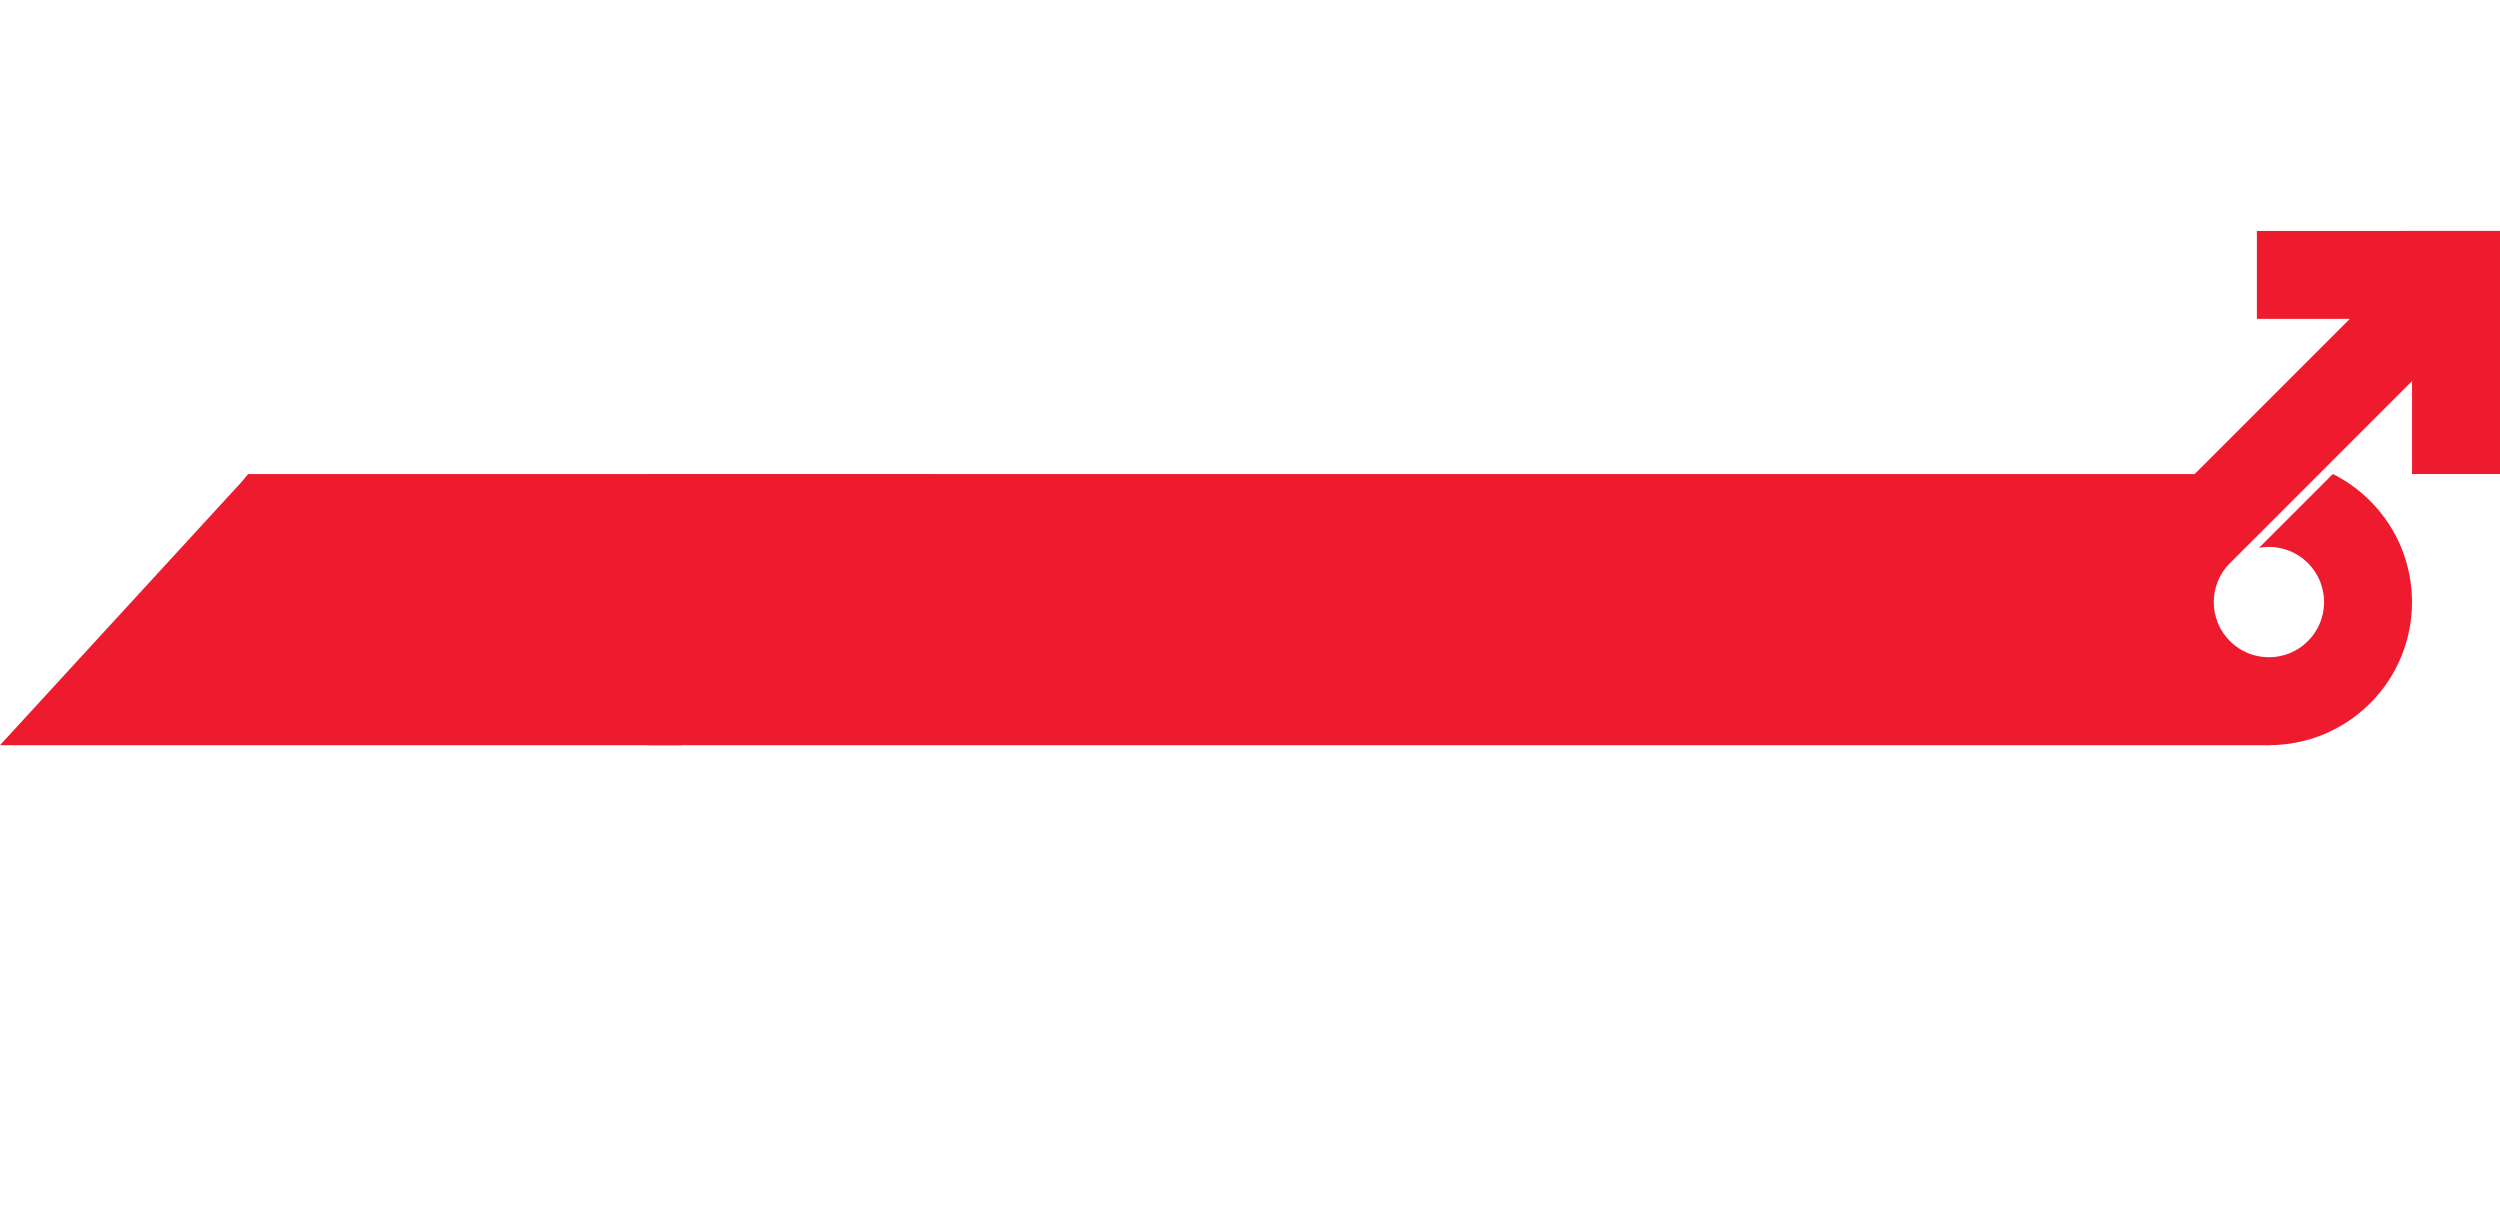
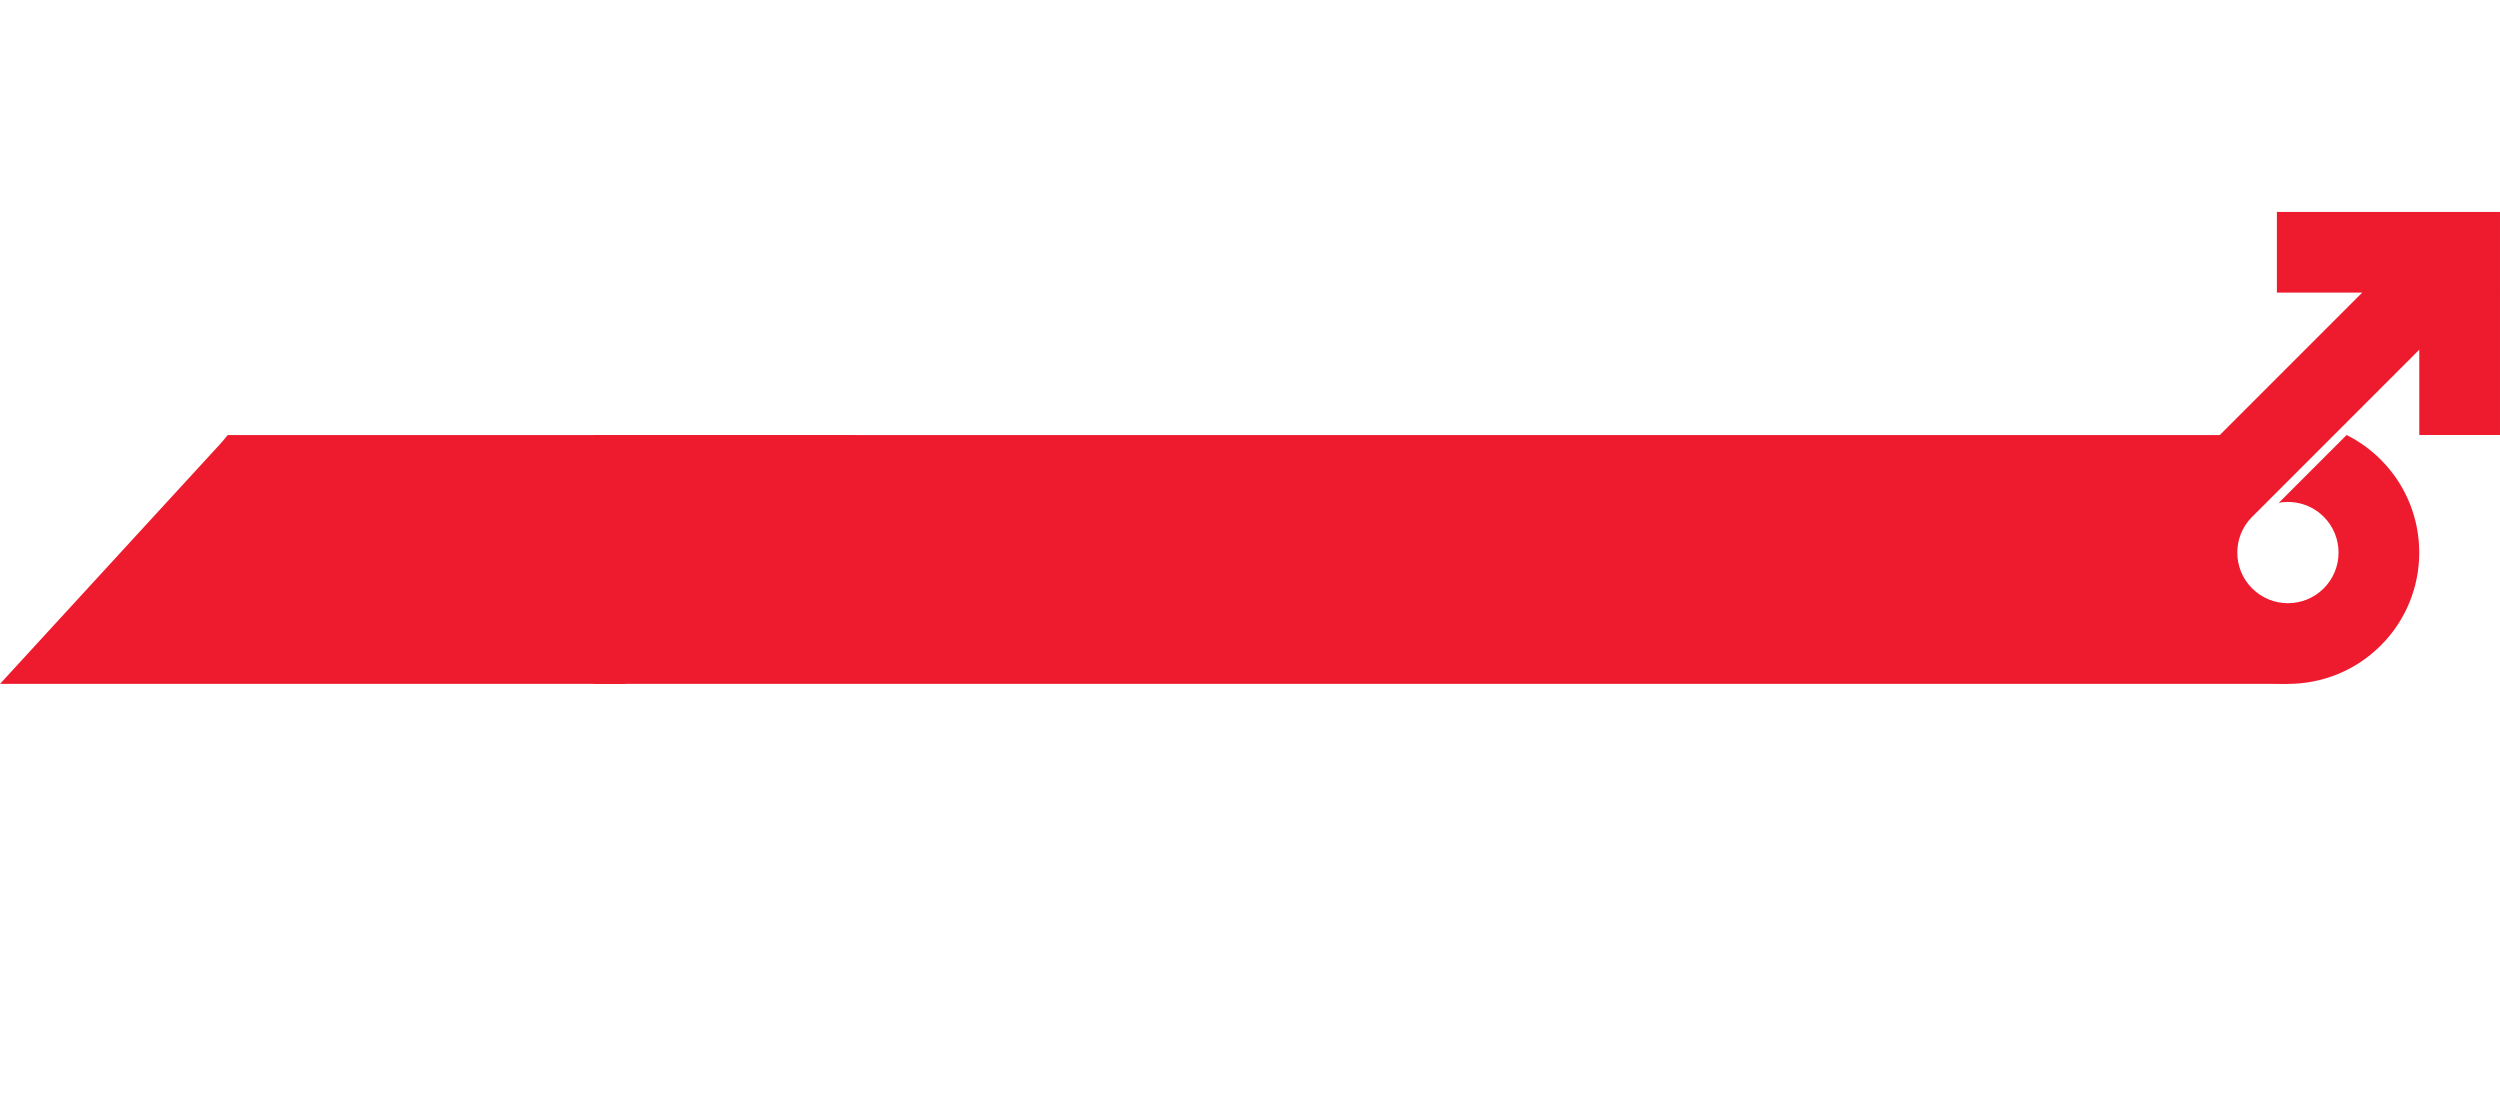
- <svg xmlns="http://www.w3.org/2000/svg" width="2232.109" height="1088.585" viewBox="0 0 2232.109 1088.585" version="1.1" xml:space="preserve" style="clip-rule:evenodd;fill-rule:evenodd;stroke-linejoin:round;stroke-miterlimit:2" id="svg9">
+ <svg xmlns="http://www.w3.org/2000/svg" width="2432.109" height="1088.585" viewBox="0 0 2432.109 1088.585" version="1.1" xml:space="preserve" style="clip-rule:evenodd;fill-rule:evenodd;stroke-linejoin:round;stroke-miterlimit:2" id="svg9">
  <defs id="defs9">
        
        
        
    </defs>
  <g transform="matrix(1.22798,-1.22798,1.25822,1.25822,-1294.803,1692.286)" id="g8">
    <ellipse cx="1521.68" cy="859.802" rx="105.418" ry="102.884" style="display:inline;fill:none" id="ellipse7" />
  </g>
  <g transform="matrix(-1.262108,1.208683,-1.238448,-1.293188,5033.268,-118.4116)" id="g9" style="display:inline">
    <path id="path10" style="clip-rule:evenodd;fill:#ed1b2d;fill-rule:evenodd;stroke-width:3.652;stroke-linecap:round;stroke-linejoin:round;stroke-miterlimit:21" d="m 1809.507,1271.246 0.036,-0.036 c -0.803,-0.706 -1.596,-1.423 -2.377,-2.152 z" />
-     <g transform="matrix(-0.6910501,0.01458306,-0.01531029,-0.6910501,2668.713,1563.55)" id="g9-7" style="clip-rule:evenodd;fill-rule:evenodd;stroke-linejoin:round;stroke-miterlimit:2">
-       <path d="m 1665.132,959.701 c -22.417,0.107 -40.58,17.899 -40.58,39.797 0,21.965 18.273,39.797 40.781,39.797 22.508,0 40.781,-17.832 40.781,-39.797 0,-13.563 -6.974,-25.55 -17.601,-32.737 l 77.166,-4e-5 c 3.522,10.288 5.439,21.296 5.439,32.737 0,56.979 -47.403,103.239 -105.785,103.239 -58.381,10e-5 -105.784,-46.259 -105.784,-103.239 0,-56.979 47.403,-103.24 105.785,-103.24 l 0.06,0 0,0.044 190.286,-1.2e-4 -48.596,-47.426 45.967,-44.862 127.068,124.01 -127.068,124.008 -45.967,-44.862 48.596,-47.426 -190.547,1.2e-4 z" style="fill:#ed1b2d;stroke-width:1.003" id="path8" />
+     <g transform="matrix(-0.6910501,0.01458311,-0.01531024,-0.6910501,2586.055,1486.294)" id="g9-7" style="clip-rule:evenodd;fill-rule:evenodd;stroke-linejoin:round;stroke-miterlimit:2">
+       <path d="m 1665.132,959.701 c -22.417,0.107 -40.58,17.899 -40.58,39.797 0,21.965 18.273,39.797 40.781,39.797 22.508,0 40.781,-17.832 40.781,-39.797 0,-13.563 -6.974,-25.55 -17.601,-32.737 l 77.166,-4e-5 c 3.522,10.288 5.439,21.296 5.439,32.737 0,56.979 -47.403,103.239 -105.785,103.239 -58.381,10e-5 -105.784,-46.259 -105.784,-103.239 0,-56.979 47.403,-103.24 105.785,-103.24 h 0.06 v 0.044 l 190.286,-1.2e-4 -48.596,-47.426 45.967,-44.862 127.068,124.01 -127.068,124.008 -45.967,-44.862 48.596,-47.426 -190.547,1.2e-4 z" style="fill:#ed1b2d;stroke-width:1.003" id="path8" />
    </g>
  </g>
  <g transform="matrix(-0.00114986,1.007048,-1.757815,-0.00104716,2299.045,-821.3182)" id="g6-9" style="clip-rule:evenodd;fill:#ed1b2d;fill-opacity:1;fill-rule:evenodd;stroke-linejoin:round;stroke-miterlimit:2">
    <g transform="matrix(91.6667,0,0,91.6667,1945.45,359.928)" id="g5-1" style="display:inline;fill:#ed1b2d;fill-opacity:1">
            </g>
  </g>
  <text xml:space="preserve" style="font-size:123.292px;line-height:1.3;font-family:'Noto Sans Mono';-inkscape-font-specification:'Noto Sans Mono';text-align:start;writing-mode:lr-tb;direction:ltr;text-anchor:start;clip-rule:evenodd;display:inline;fill:#ed1b2d;fill-opacity:1;fill-rule:evenodd;stroke:#000000;stroke-width:0.005;stroke-linejoin:round;stroke-miterlimit:2" x="1081.219" y="-1071.65" id="text2-2" transform="matrix(-8.6423749e-4,0.7568999,-1.321178,-7.8704793e-4,0,0)">
    <tspan x="1081.219" y="-1071.65" style="font-style:normal;font-variant:normal;font-weight:normal;font-stretch:normal;font-family:Ubuntu;-inkscape-font-specification:Ubuntu;fill:#ed1b2d;fill-opacity:1;stroke-width:0.005" id="tspan5-7" />
  </text>
  <path id="path3-9" style="clip-rule:evenodd;fill:#ed1b2d;fill-opacity:1;fill-rule:evenodd;stroke-width:8.753;stroke-linecap:round;stroke-linejoin:round;stroke-miterlimit:21" d="M -5.2935955e-5,665.324 608.787,665.324 c -28.803,-65.371 -6.124,-139.842 67.04,-190.453 45.537,-31.499 103.014,-48.965 161.428,-51.61 l -615.763,4e-5 c -2.918,3.729 -5.991,7.355 -9.218,10.865 l -0.068,0.072 -0.047,-0.057 z" />
-   <path id="rect1" style="clip-rule:evenodd;fill:#ed1b2d;fill-opacity:1;fill-rule:evenodd;stroke-width:5.288;stroke-linejoin:round;stroke-miterlimit:2" d="m 577.943,423.261 v 242.062 H 2026.038 l -41.361,-62.35 -48.681,-46.269 68.001,-133.444 z" />
+   <path id="rect1" style="clip-rule:evenodd;fill:#ed1b2d;fill-opacity:1;fill-rule:evenodd;stroke-width:5.642;stroke-linejoin:round;stroke-miterlimit:2" d="m 577.943,423.261 v 242.062 H 2226.038 l -47.074,-62.35 -55.404,-46.269 77.392,-133.444 z" />
</svg>
